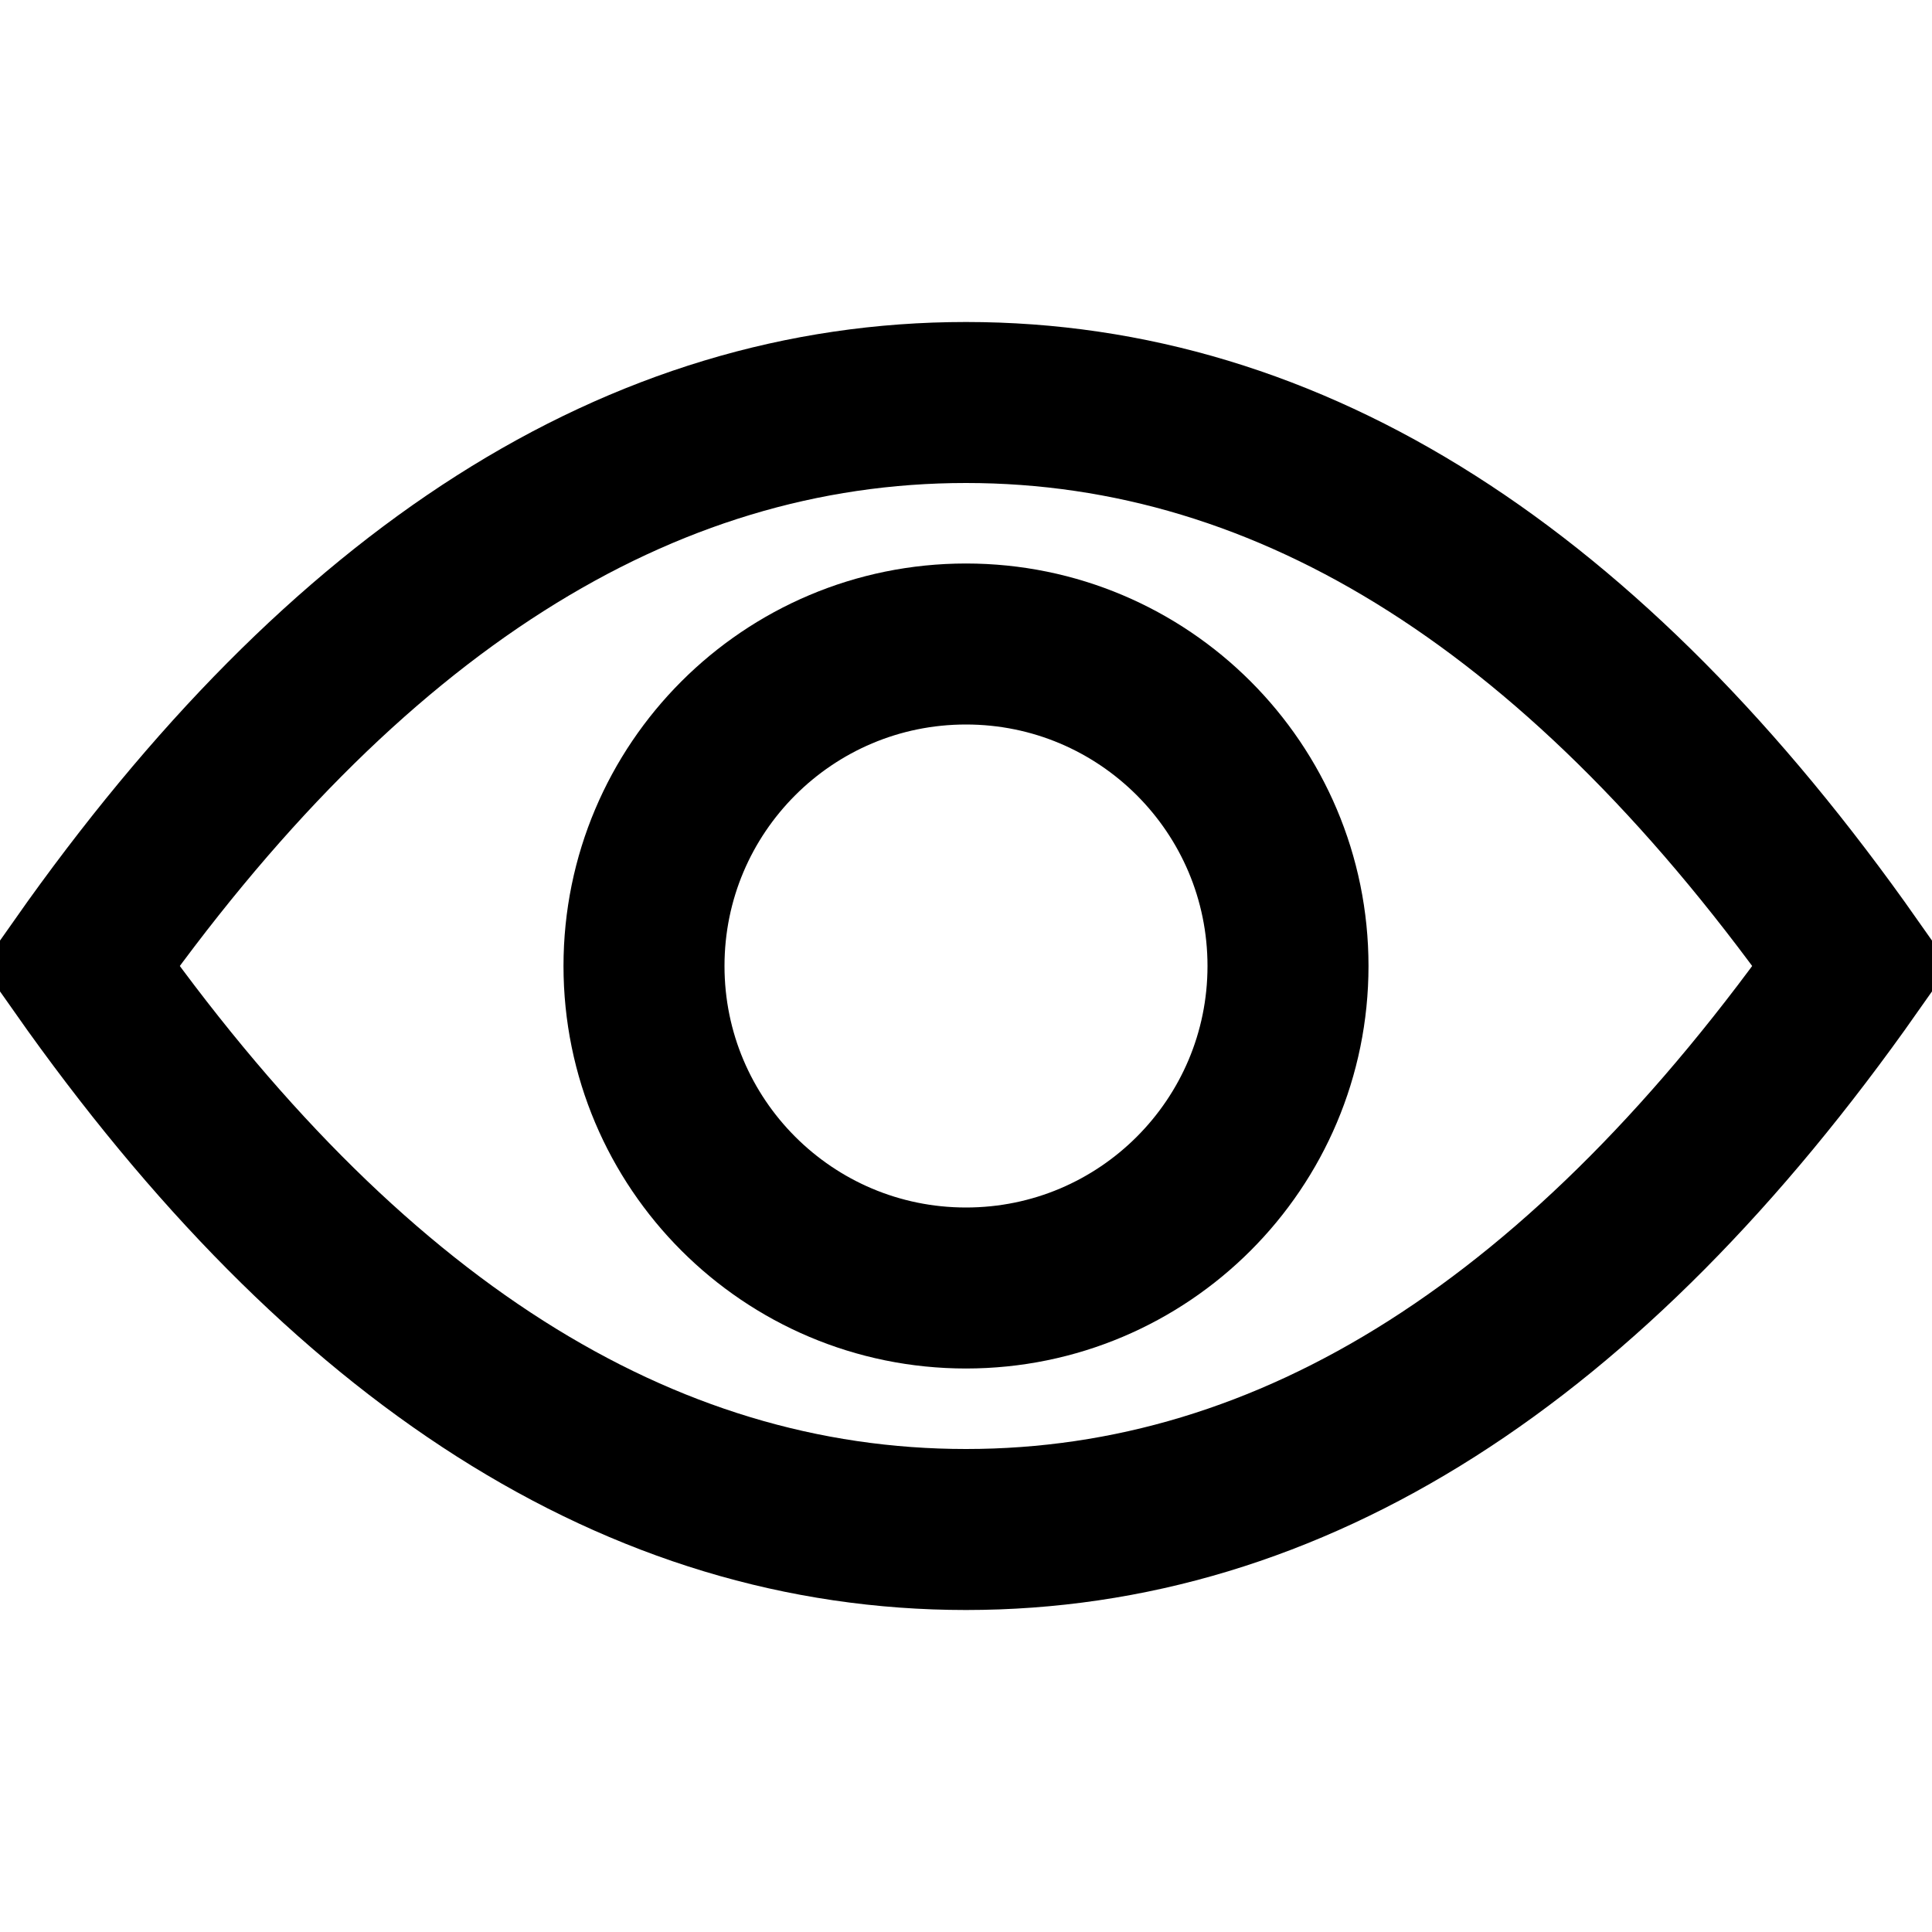
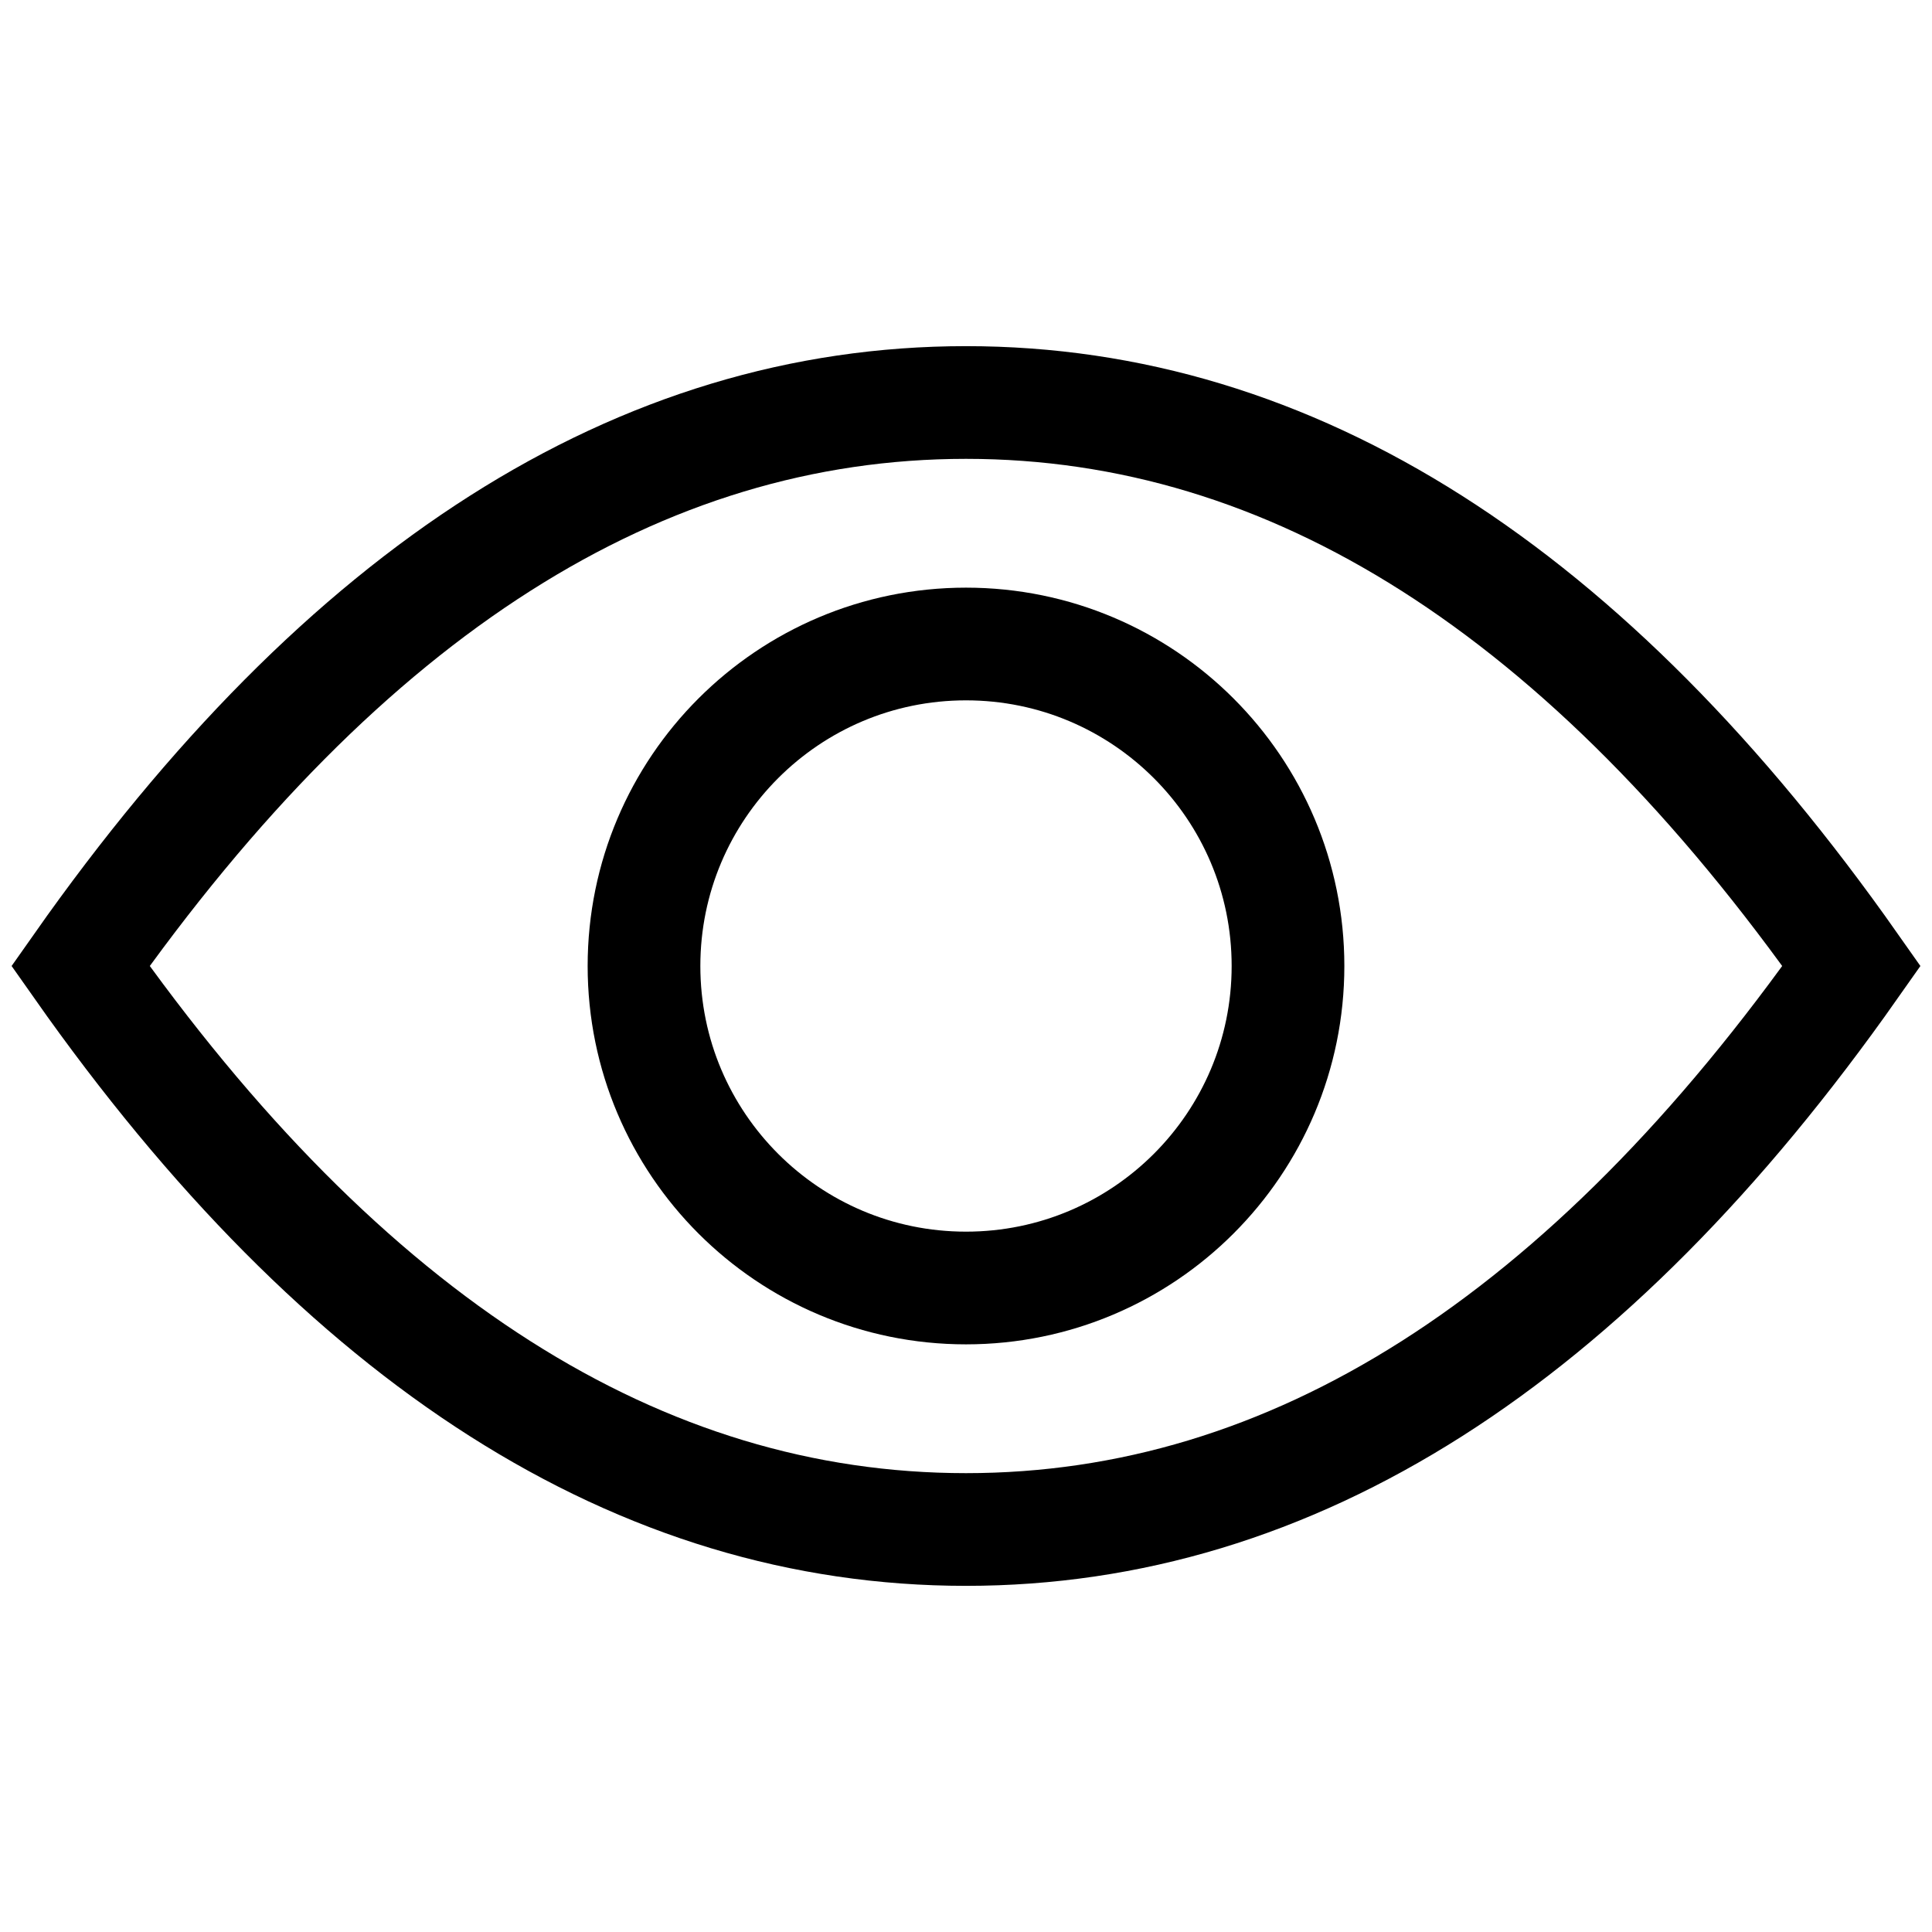
<svg xmlns="http://www.w3.org/2000/svg" width="24px" height="24px" viewBox="0 0 24 24" version="1.1">
  <defs />
  <g id="page" stroke="none" stroke-width="1" fill="none" fill-rule="evenodd">
-     <g id="main-copy" transform="translate(-52, -196)" stroke="#000000" stroke-width="2">
+     <g id="main-copy" transform="translate(-52, -196)" stroke="#000000" stroke-width="1.4">
      <g id="icon_theory" transform="translate(52, 196)">
        <path d="M12,19 C16.05,19 19.717,16.667 23,12 C19.717,7.333 16.05,5 12,5 C7.95,5 4.283,7.333 1,12 C4.283,16.667 7.95,19 12,19 Z" id="Oval-9" />
        <circle id="Oval-10" cx="12" cy="12" r="4" />
      </g>
    </g>
  </g>
</svg>
